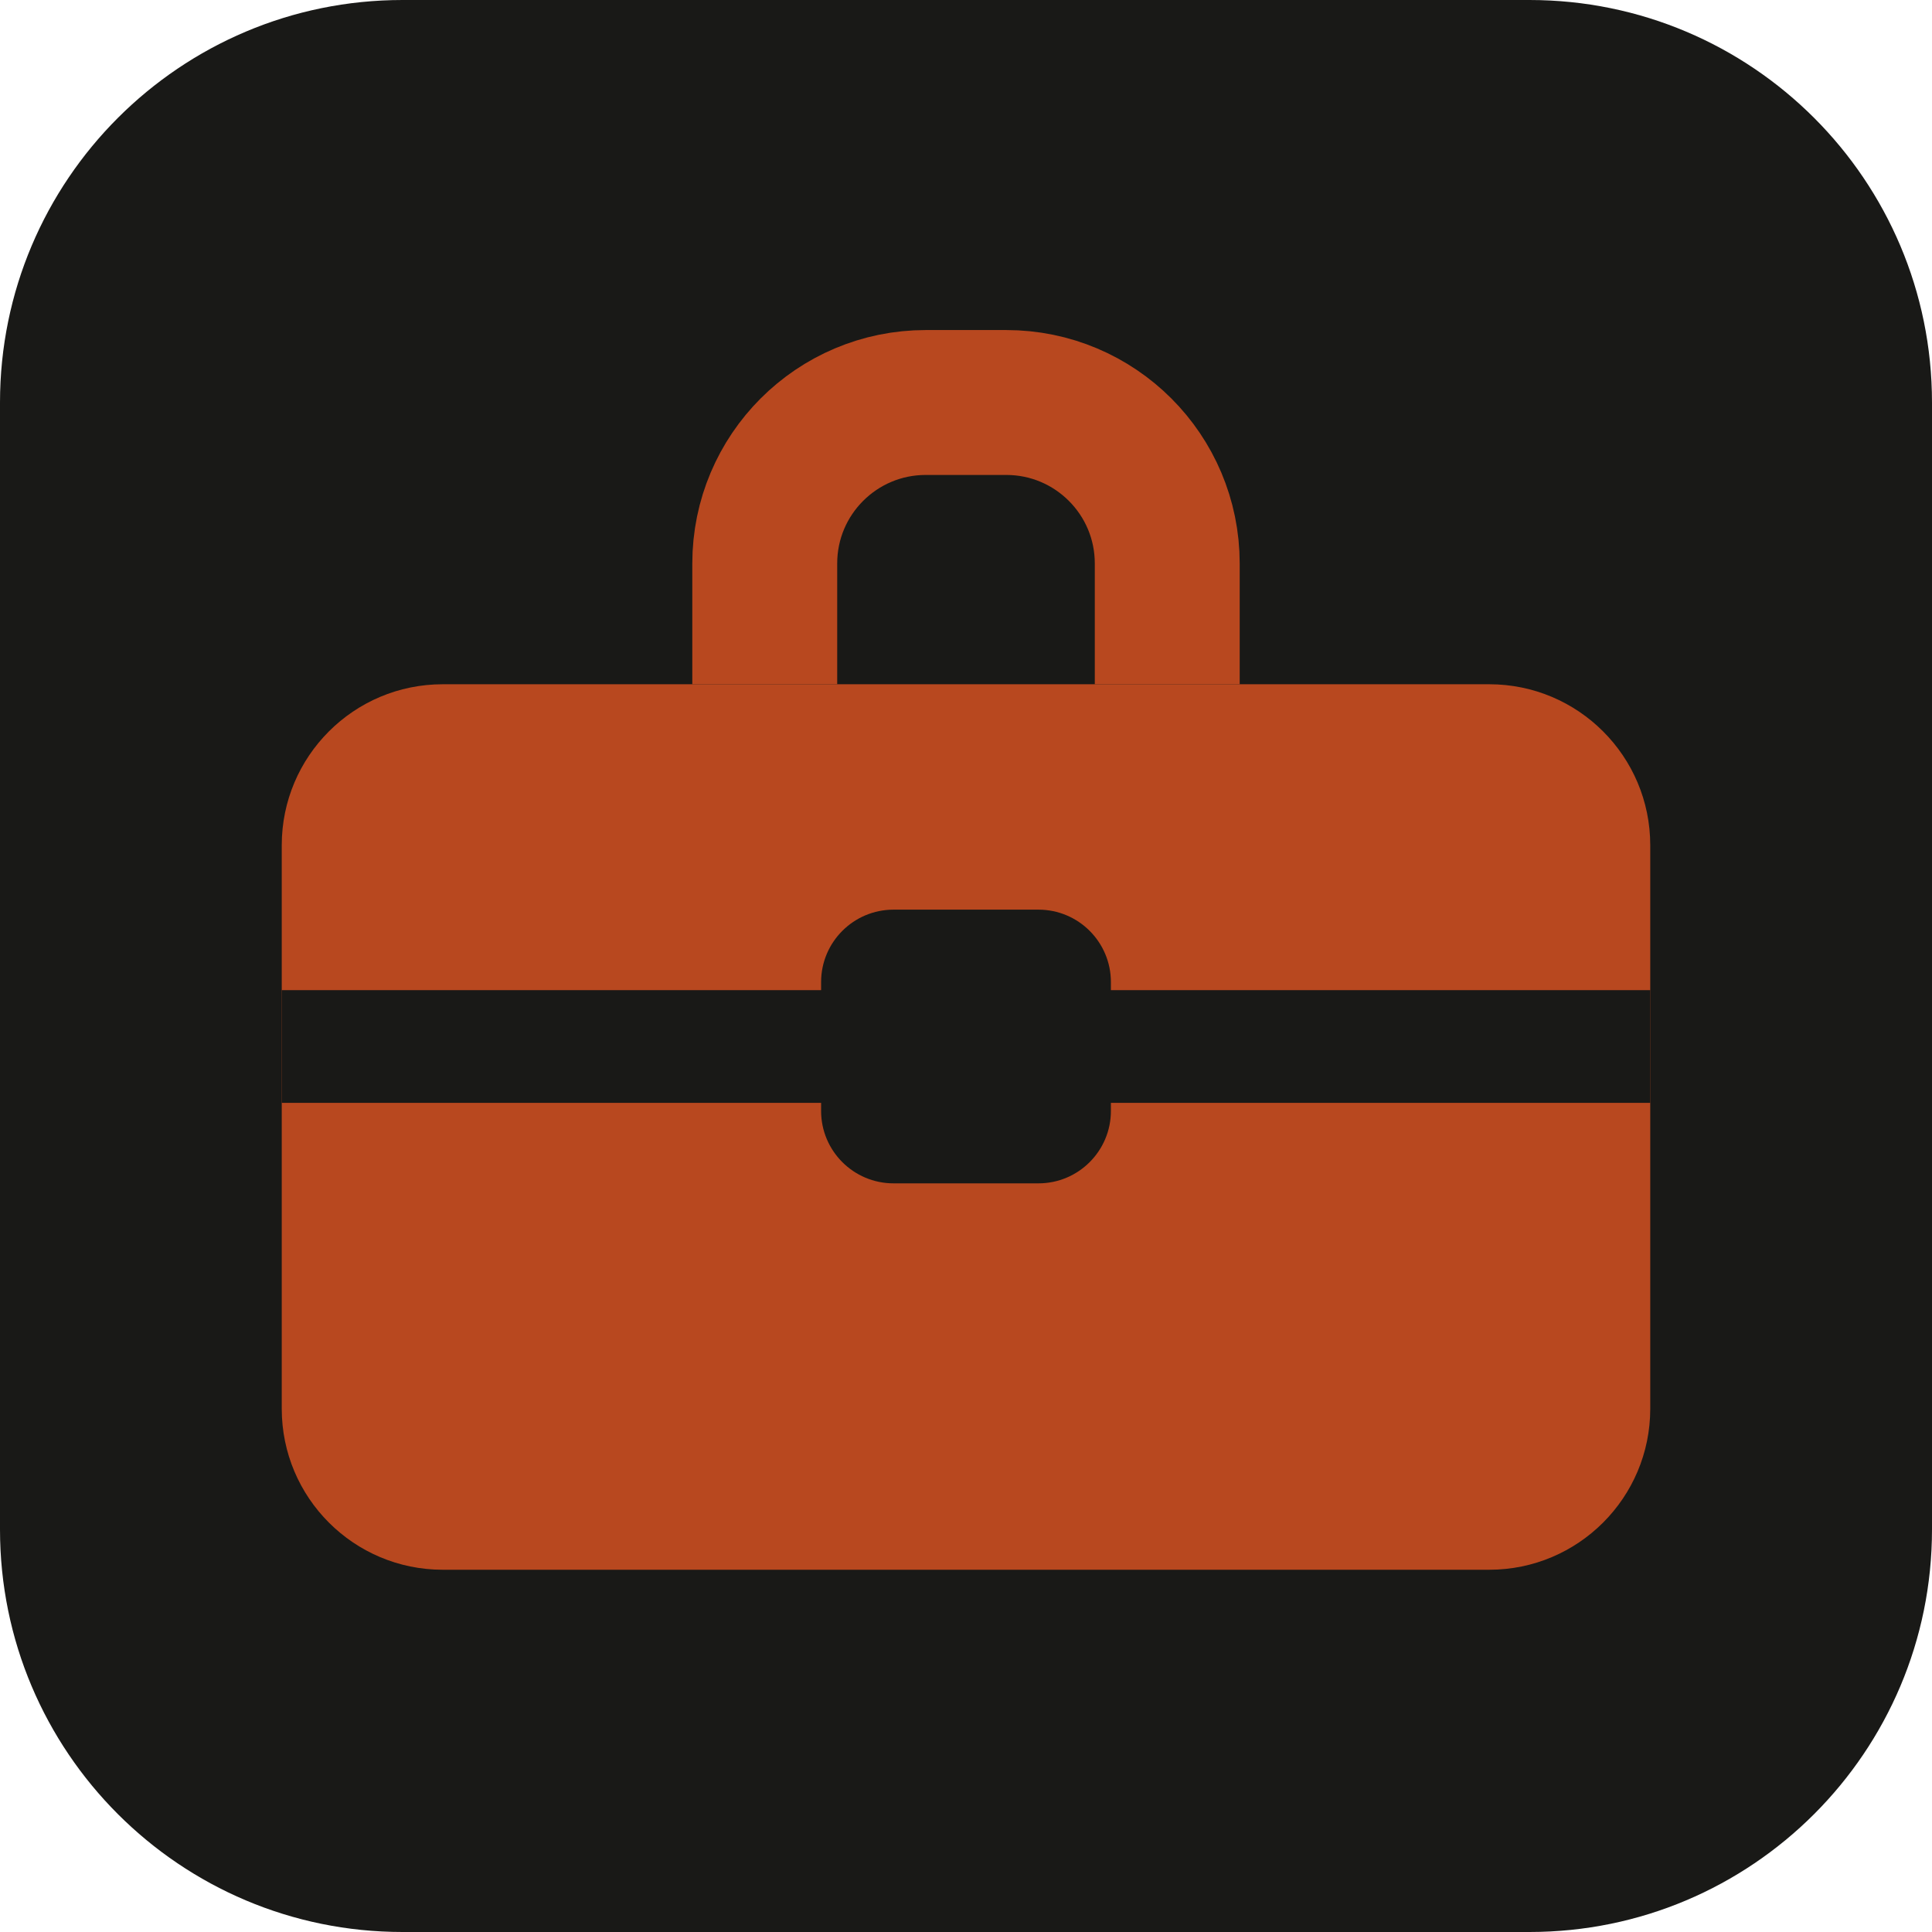
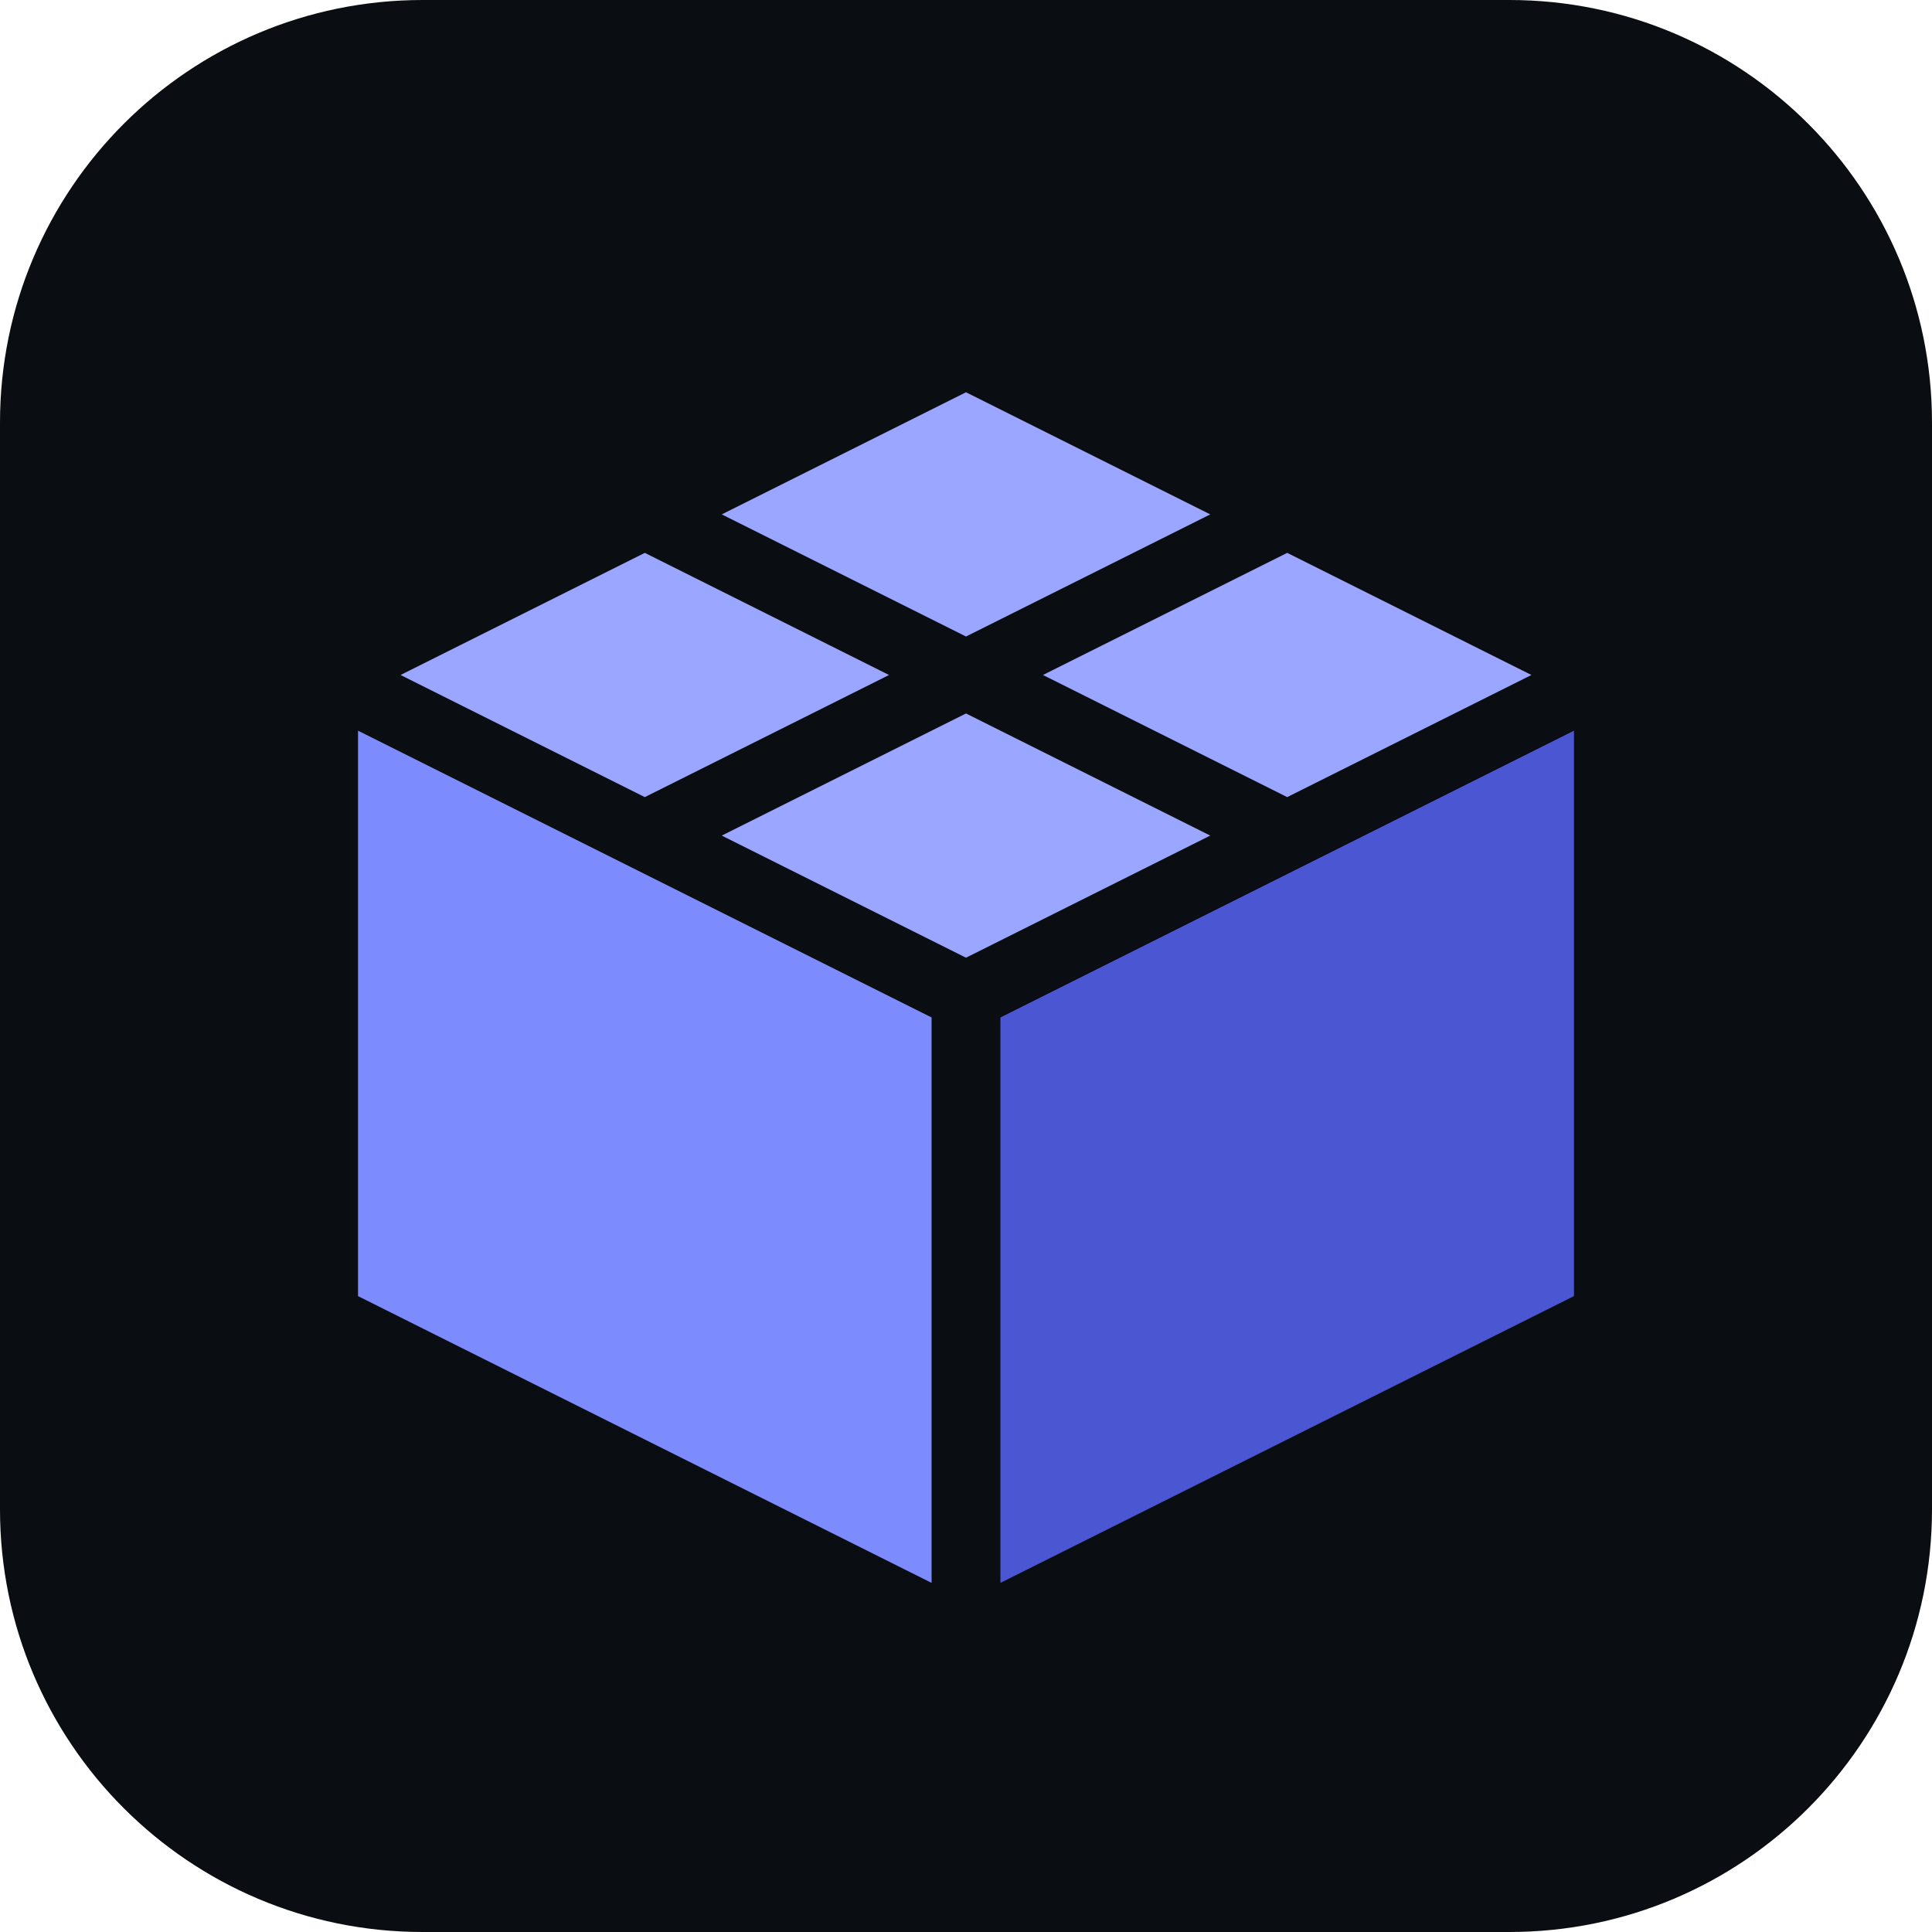
- <svg xmlns="http://www.w3.org/2000/svg" viewBox="0 0 24 24">
-   <rect width="24" height="24" rx="5" fill="#191917" />
-   <rect x="3.5" y="8.5" width="17" height="11" rx="2" fill="#b8481f" />
-   <path d="M9.5 8.5V7a2 2 0 0 1 2-2h1a2 2 0 0 1 2 2v1.5" fill="none" stroke="#b8481f" stroke-width="1.8" />
-   <path d="M3.5 13h17" stroke="#191917" stroke-width="1.4" />
-   <rect x="10.2" y="11.3" width="3.6" height="3.4" rx="0.9" fill="#191917" />
+ <svg xmlns="http://www.w3.org/2000/svg" viewBox="0 0 64 64">
+   <rect width="64" height="64" rx="14" fill="#0a0d11" />
+   <g transform="translate(32 33) scale(0.76) translate(-32 -32)">
+     <path d="M32 4 60 18 32 32 4 18Z" fill="#9aa6ff" />
+     <path d="M4 18 32 32 32 60 4 46Z" fill="#7c8cff" />
+     <path d="M60 18 60 46 32 60 32 32Z" fill="#4b56d2" />
+     <path d="M32 4 60 18 60 46 32 60 4 46 4 18Z M4 18 32 32 60 18 M32 32 32 60 M18 11 46 25 M46 11 18 25" fill="none" stroke="#0a0d11" stroke-width="3" stroke-linejoin="round" />
+   </g>
</svg>
